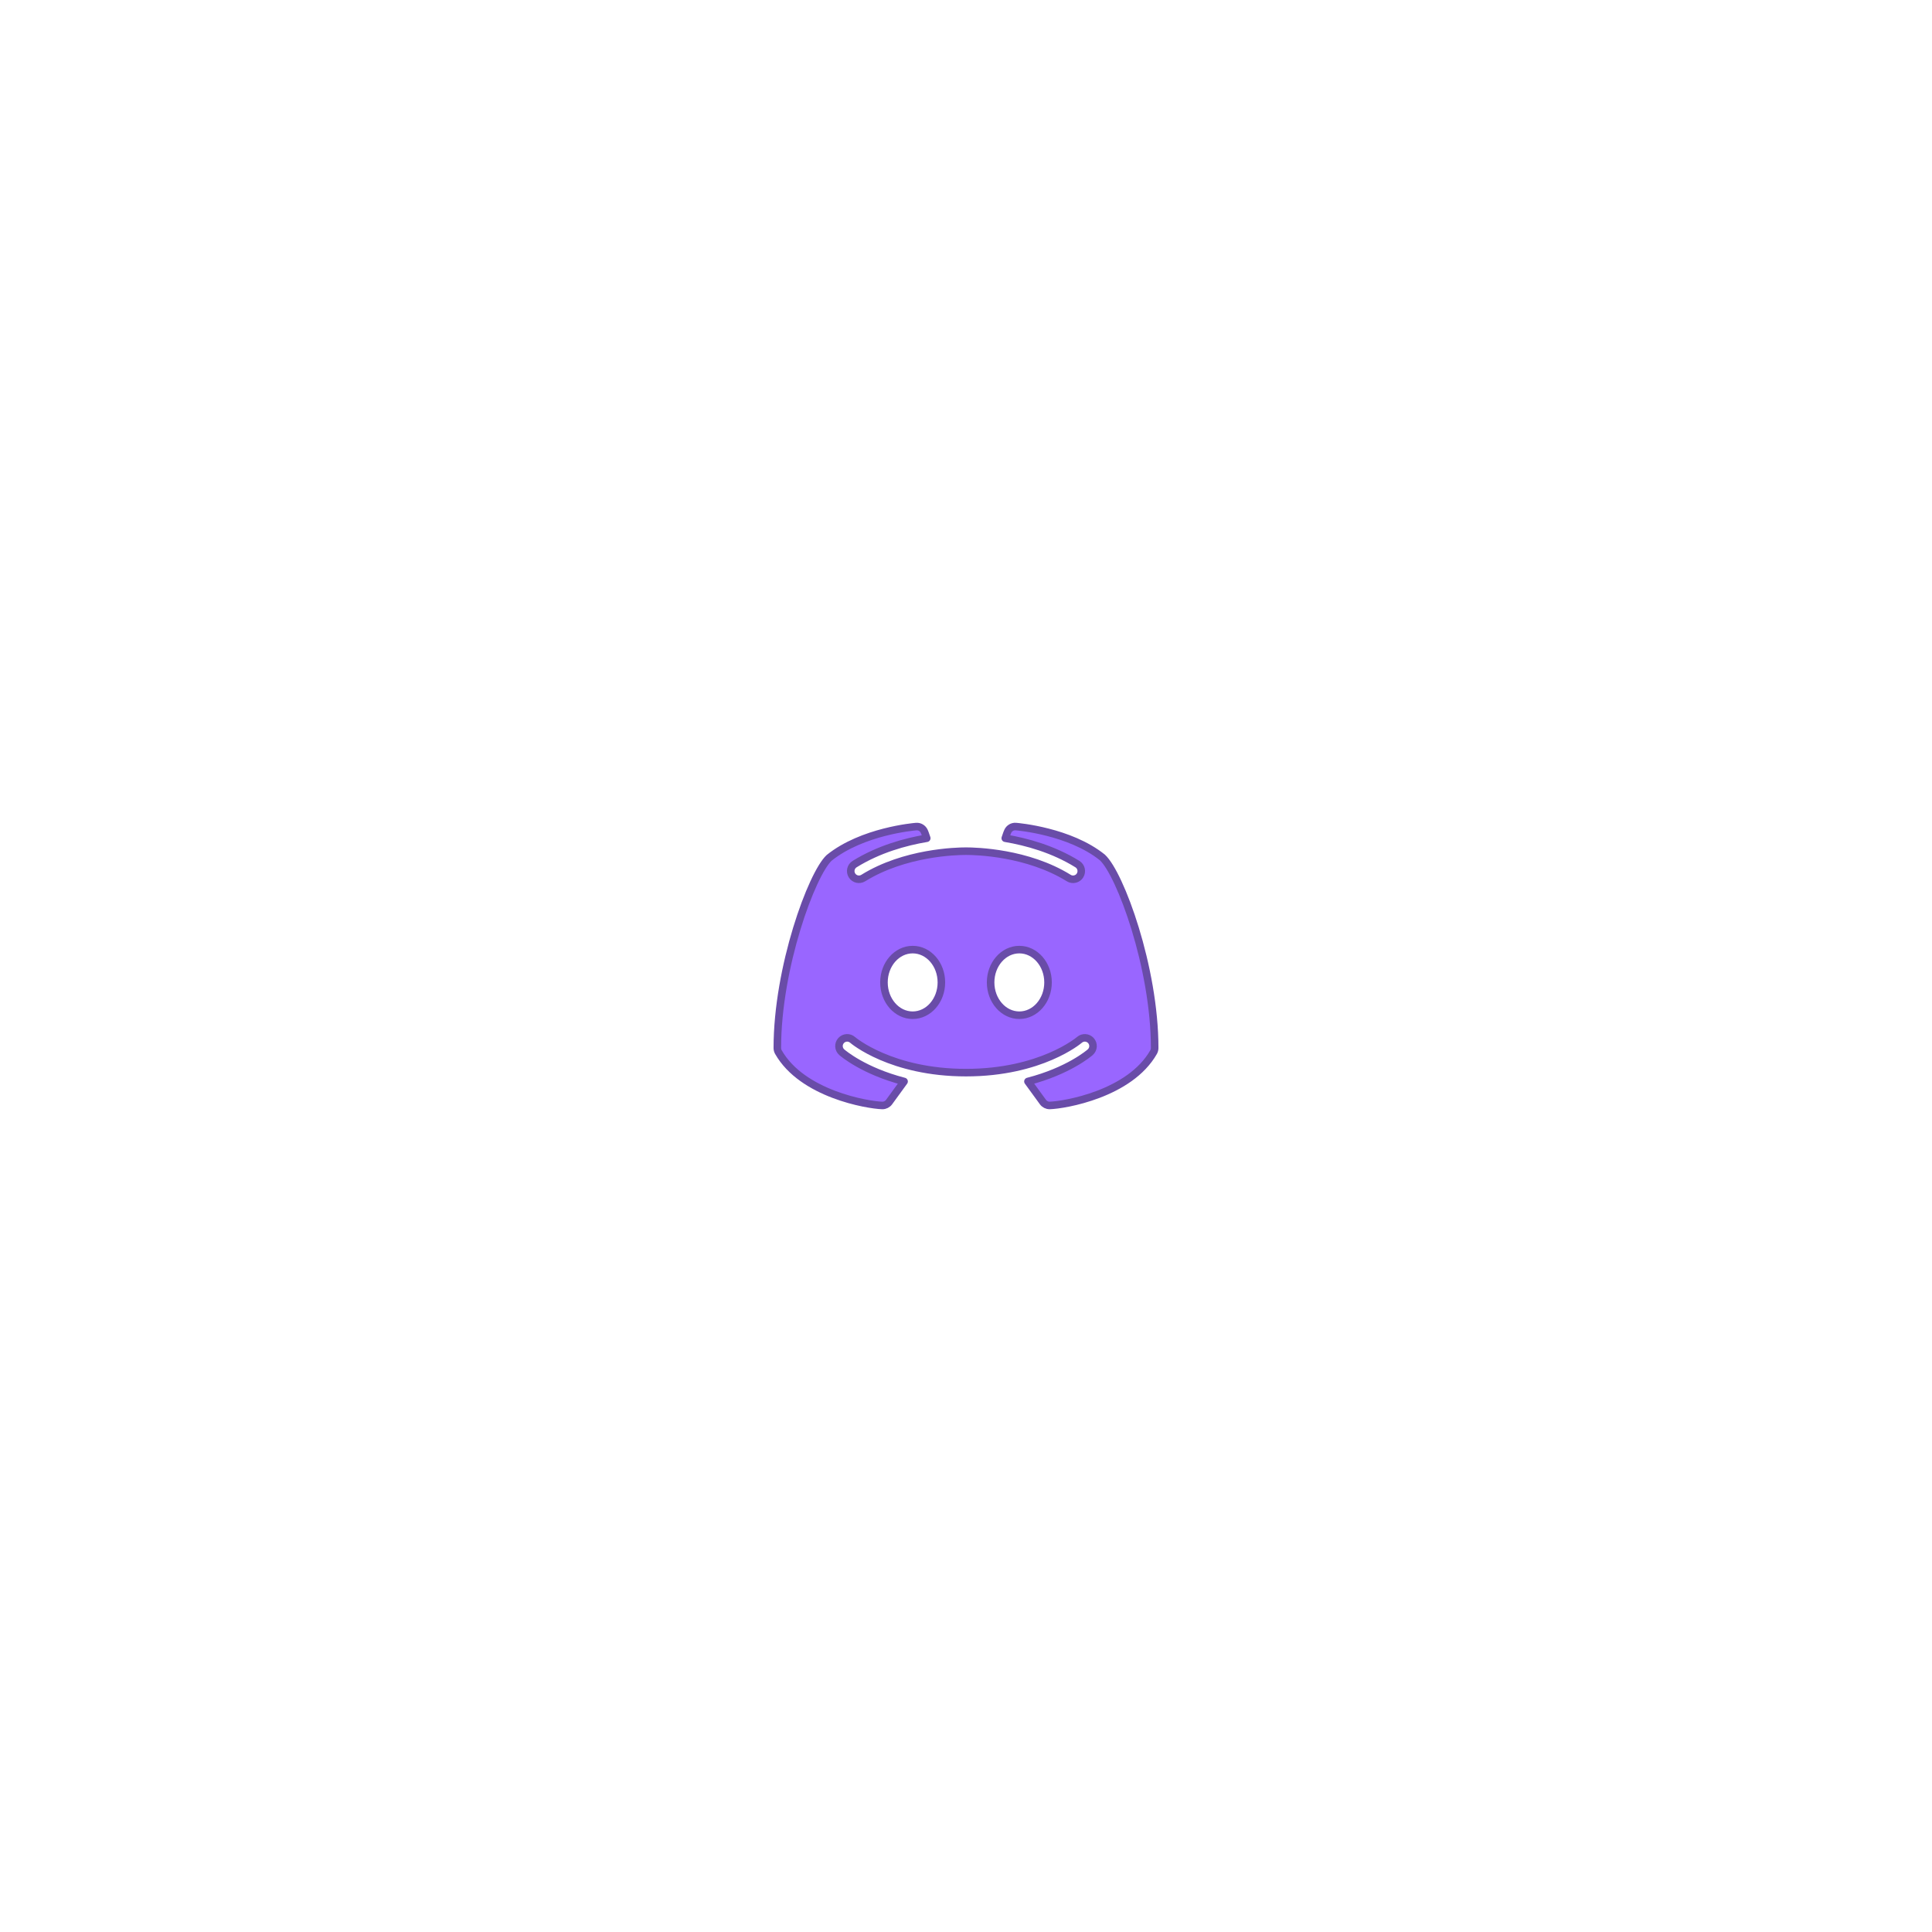
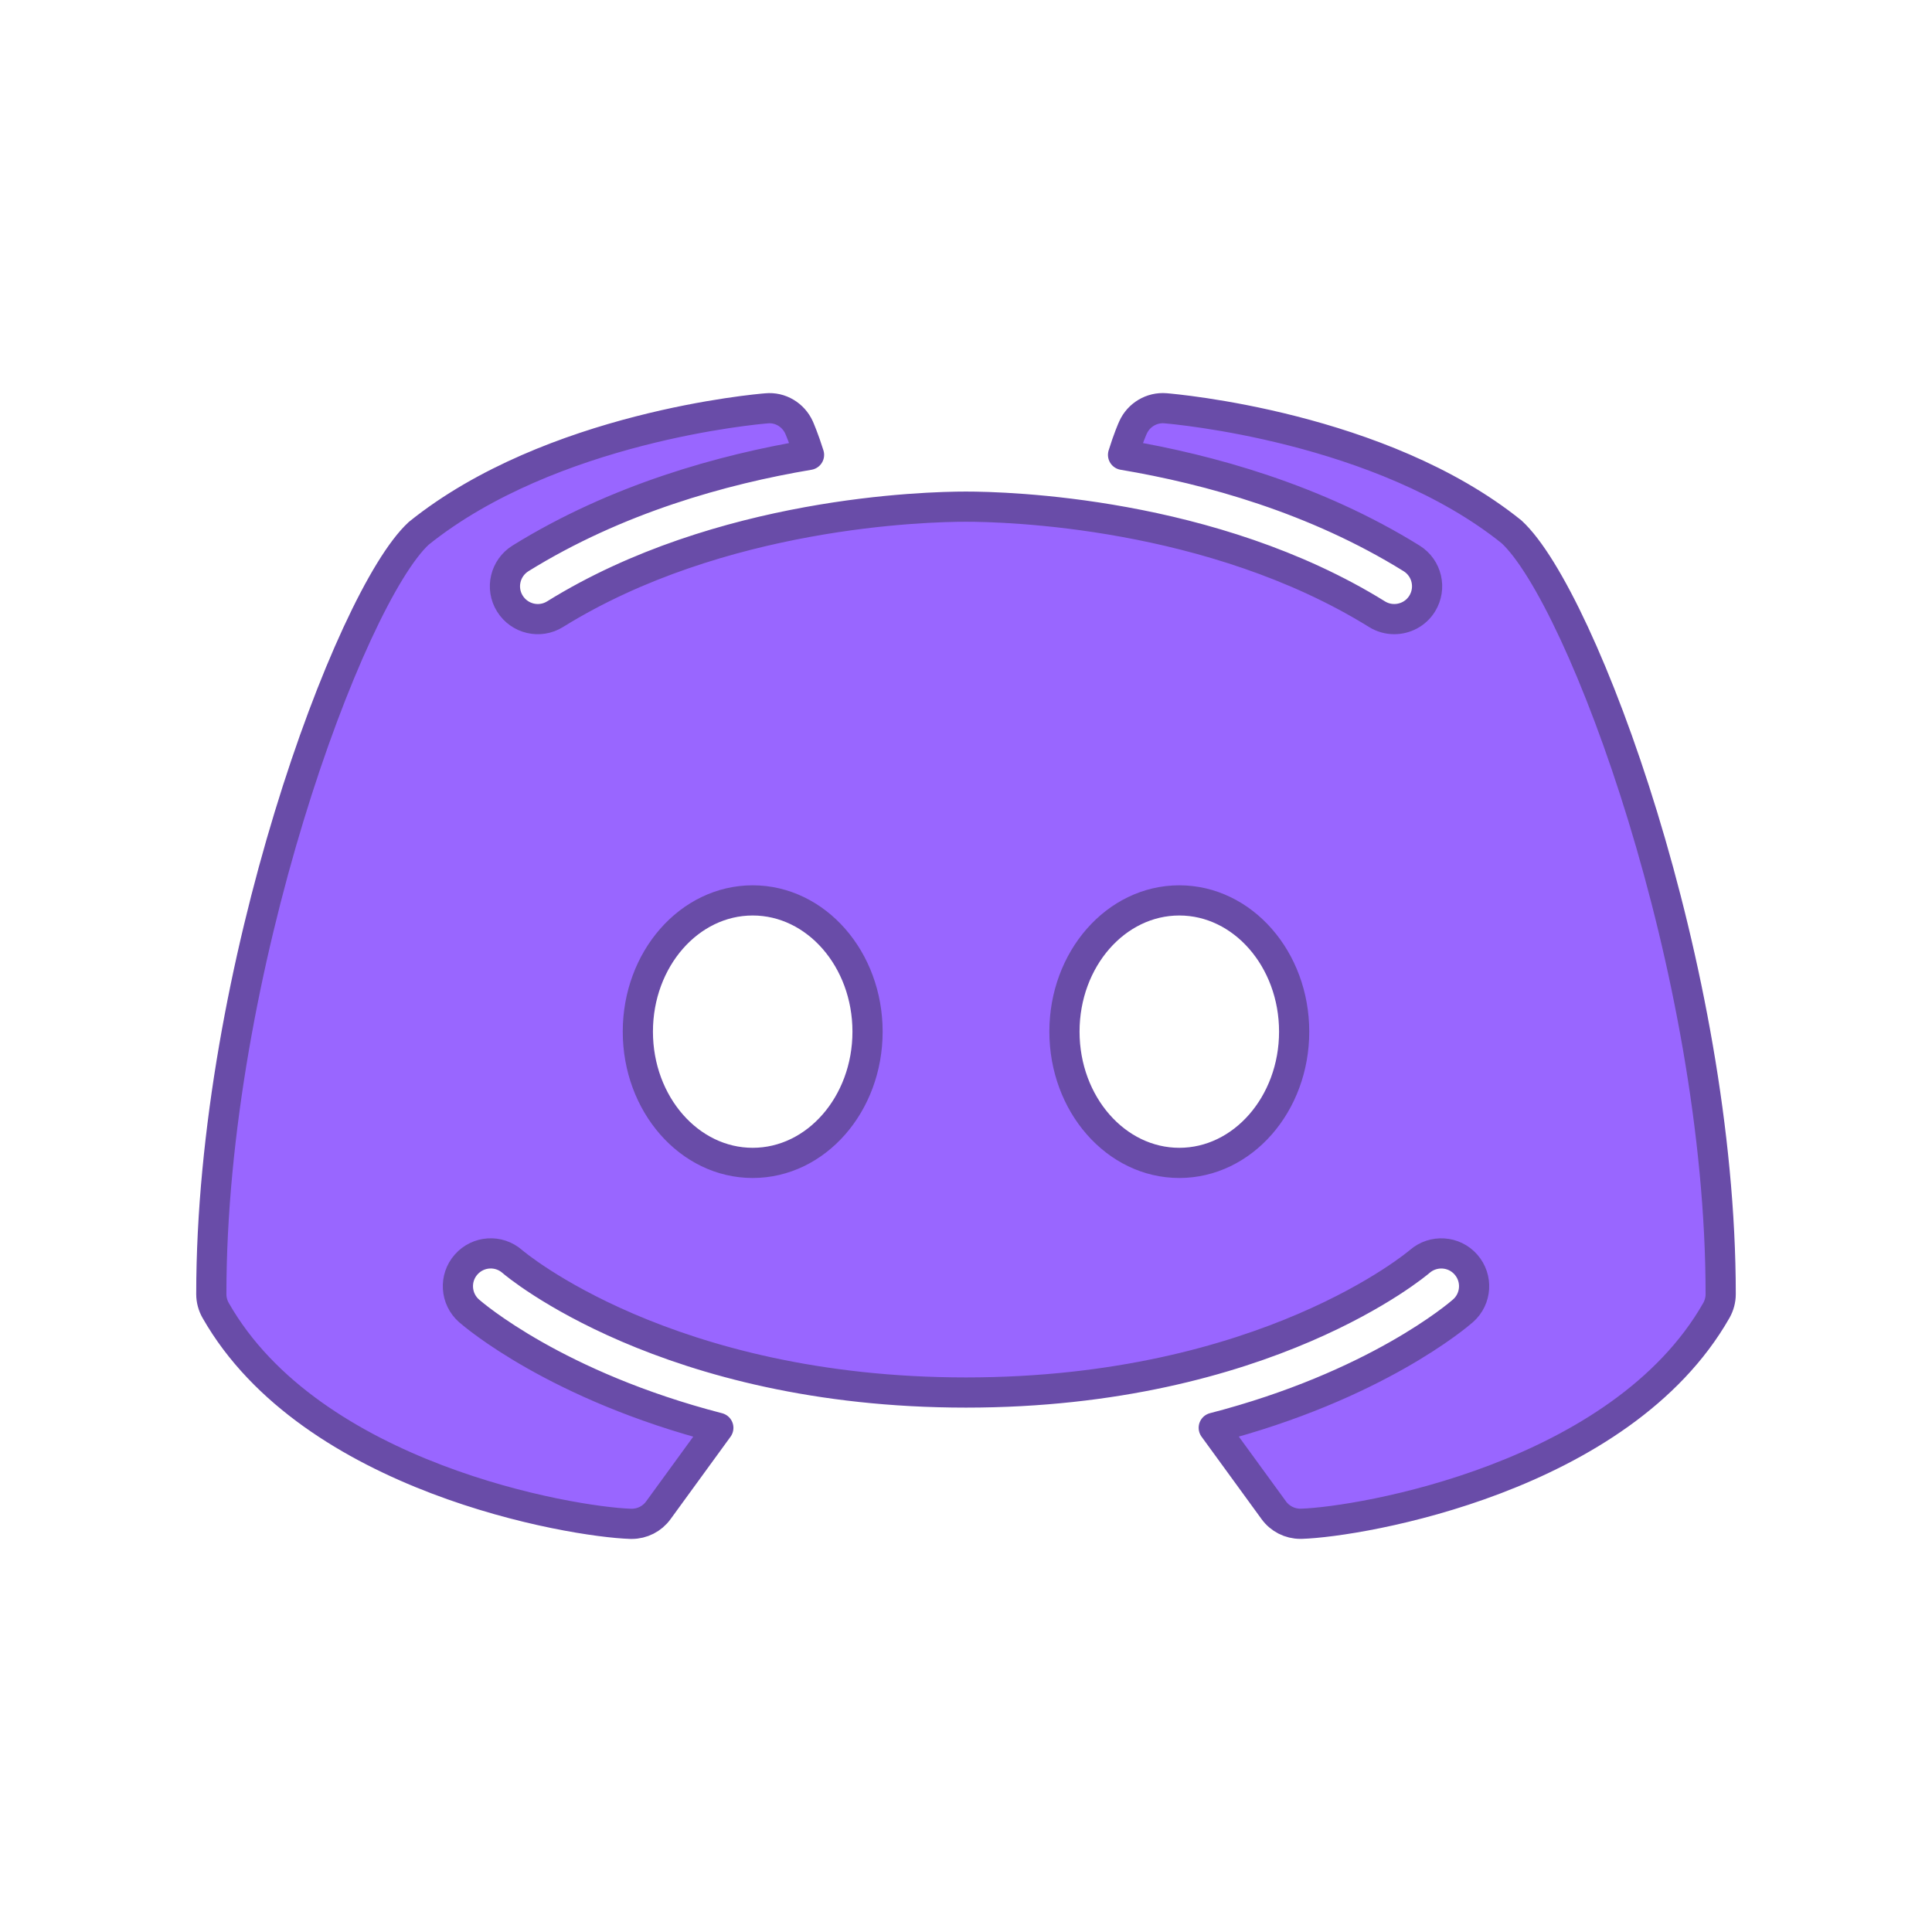
- <svg xmlns="http://www.w3.org/2000/svg" xmlns:ns1="http://vectornator.io" width="100%" xml:space="preserve" height="100%" viewBox="0 0 512 512" style="fill-rule:nonzero;clip-rule:evenodd;stroke-linecap:round;stroke-linejoin:round;" version="1.1">
+ <svg xmlns="http://www.w3.org/2000/svg" xmlns:ns1="http://vectornator.io" width="100%" xml:space="preserve" height="100%" viewBox="192 192 128 128" style="fill-rule:nonzero;clip-rule:evenodd;stroke-linecap:round;stroke-linejoin:round;" version="1.1">
  <defs />
  <g ns1:layerName="图层 1" id="图层 1">
    <path opacity="1" stroke="#694ca8" stroke-linejoin="round" stroke-width="2" fill="#9966ff" d="M292.145+227.236C283.491+220.277+269.8+219.099+269.218+219.049C268.305+218.972+267.436+219.49+267.064+220.327C267.036+220.381+266.736+221.067+266.405+222.136C272.127+223.099+279.159+225.045+285.523+228.995C286.541+229.627+286.855+230.967+286.223+231.99C285.814+232.654+285.1+233.017+284.373+233.017C283.982+233.017+283.586+232.913+283.227+232.69C272.291+225.908+258.627+225.567+256+225.567C253.373+225.567+239.705+225.908+228.777+232.69C227.755+233.327+226.418+233.008+225.782+231.99C225.145+230.967+225.464+229.631+226.482+228.995C232.845+225.049+239.873+223.099+245.6+222.136C245.264+221.063+244.964+220.381+244.941+220.327C244.564+219.49+243.7+218.963+242.782+219.054C242.205+219.099+228.514+220.277+219.741+227.336C215.159+231.567+206+256.331+206+277.74C206+278.117+206.1+278.49+206.286+278.817C212.609+289.922+229.855+292.831+233.786+292.958C233.809+292.958+233.832+292.958+233.855+292.958C234.55+292.958+235.205+292.627+235.614+292.063L239.591+286.599C228.868+283.827+223.391+279.122+223.073+278.845C222.173+278.049+222.086+276.677+222.882+275.777C223.677+274.877+225.045+274.79+225.945+275.581C226.077+275.699+236.164+284.258+256+284.258C275.873+284.258+285.959+275.663+286.059+275.577C286.959+274.795+288.332+274.877+289.123+275.781C289.914+276.681+289.827+278.049+288.932+278.84C288.614+279.122+283.136+283.822+272.414+286.595L276.391+292.058C276.8+292.622+277.455+292.954+278.15+292.954C278.173+292.954+278.195+292.954+278.218+292.954C282.15+292.831+299.395+289.922+305.718+278.813C305.9+278.486+306+278.117+306+277.74C306+256.331+296.841+231.567+292.145+227.236ZM241.868+269.045C237.668+269.045+234.259+265.149+234.259+260.349C234.259+255.549+237.664+251.654+241.868+251.654C246.073+251.654+249.477+255.549+249.477+260.349C249.477+265.149+246.073+269.045+241.868+269.045ZM270.132+269.045C265.932+269.045+262.523+265.149+262.523+260.349C262.523+255.549+265.927+251.654+270.132+251.654C274.332+251.654+277.741+255.549+277.741+260.349C277.741+265.149+274.332+269.045+270.132+269.045Z" stroke-linecap="round" />
  </g>
</svg>
